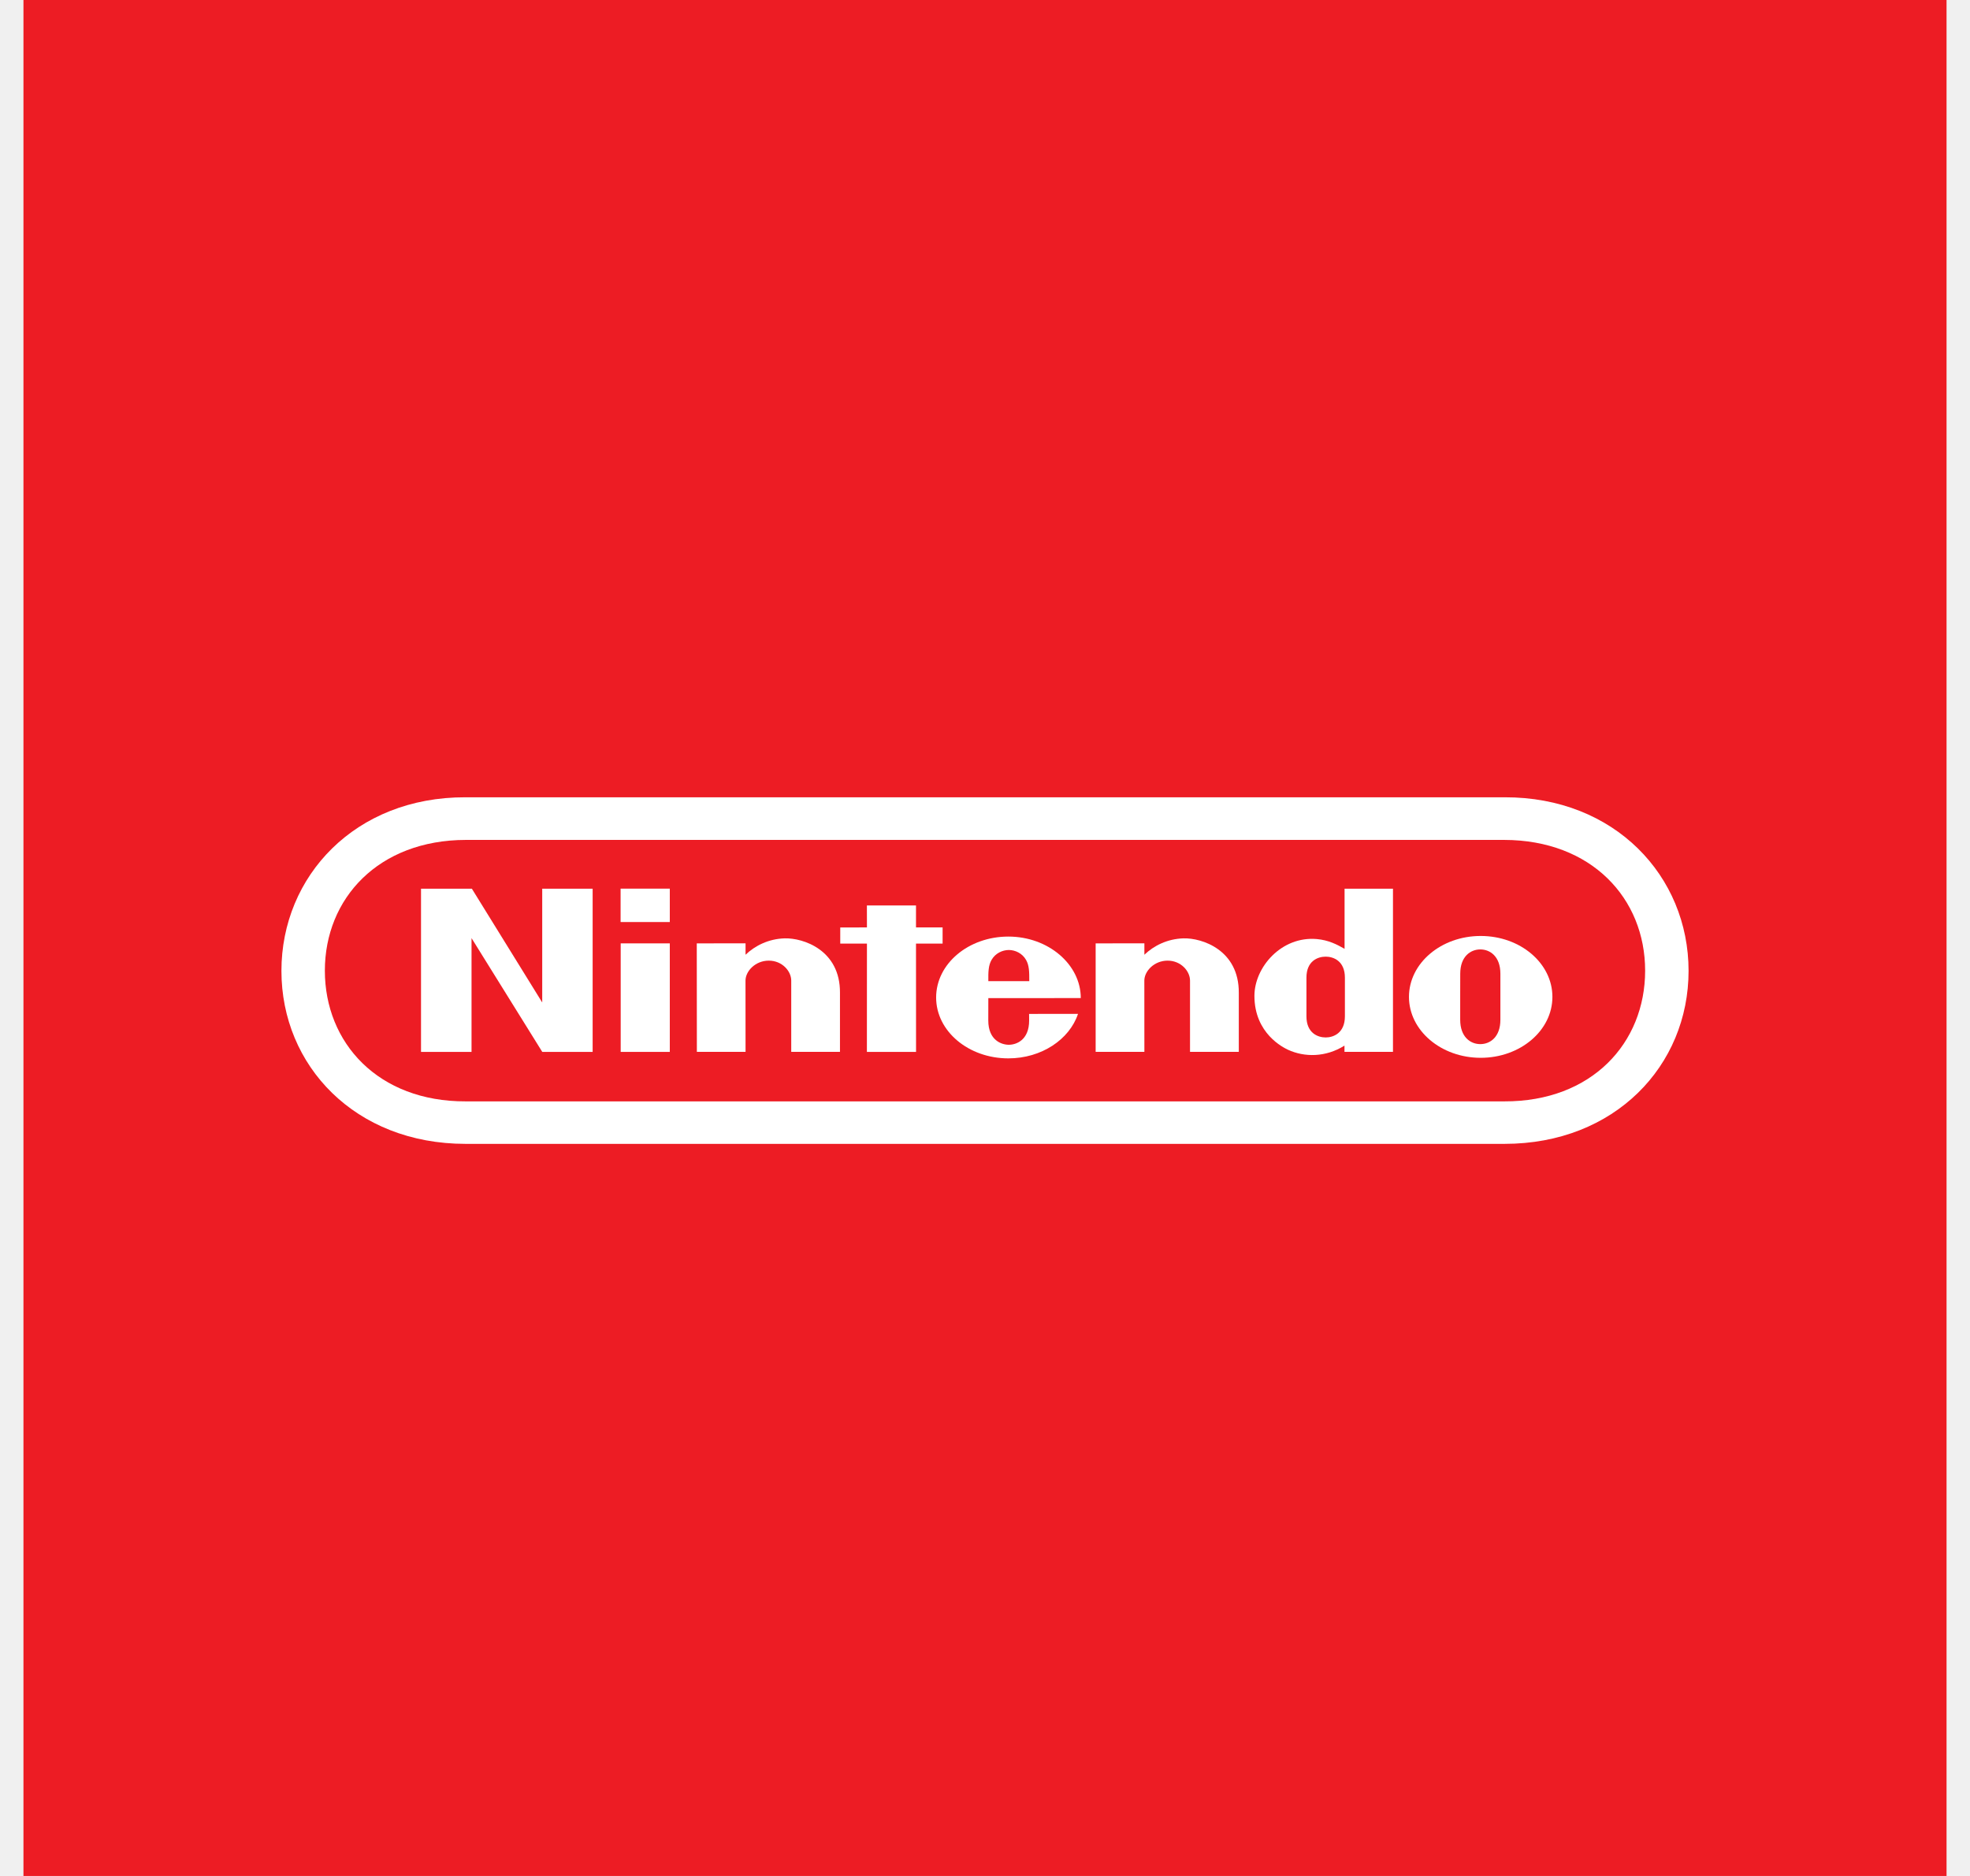
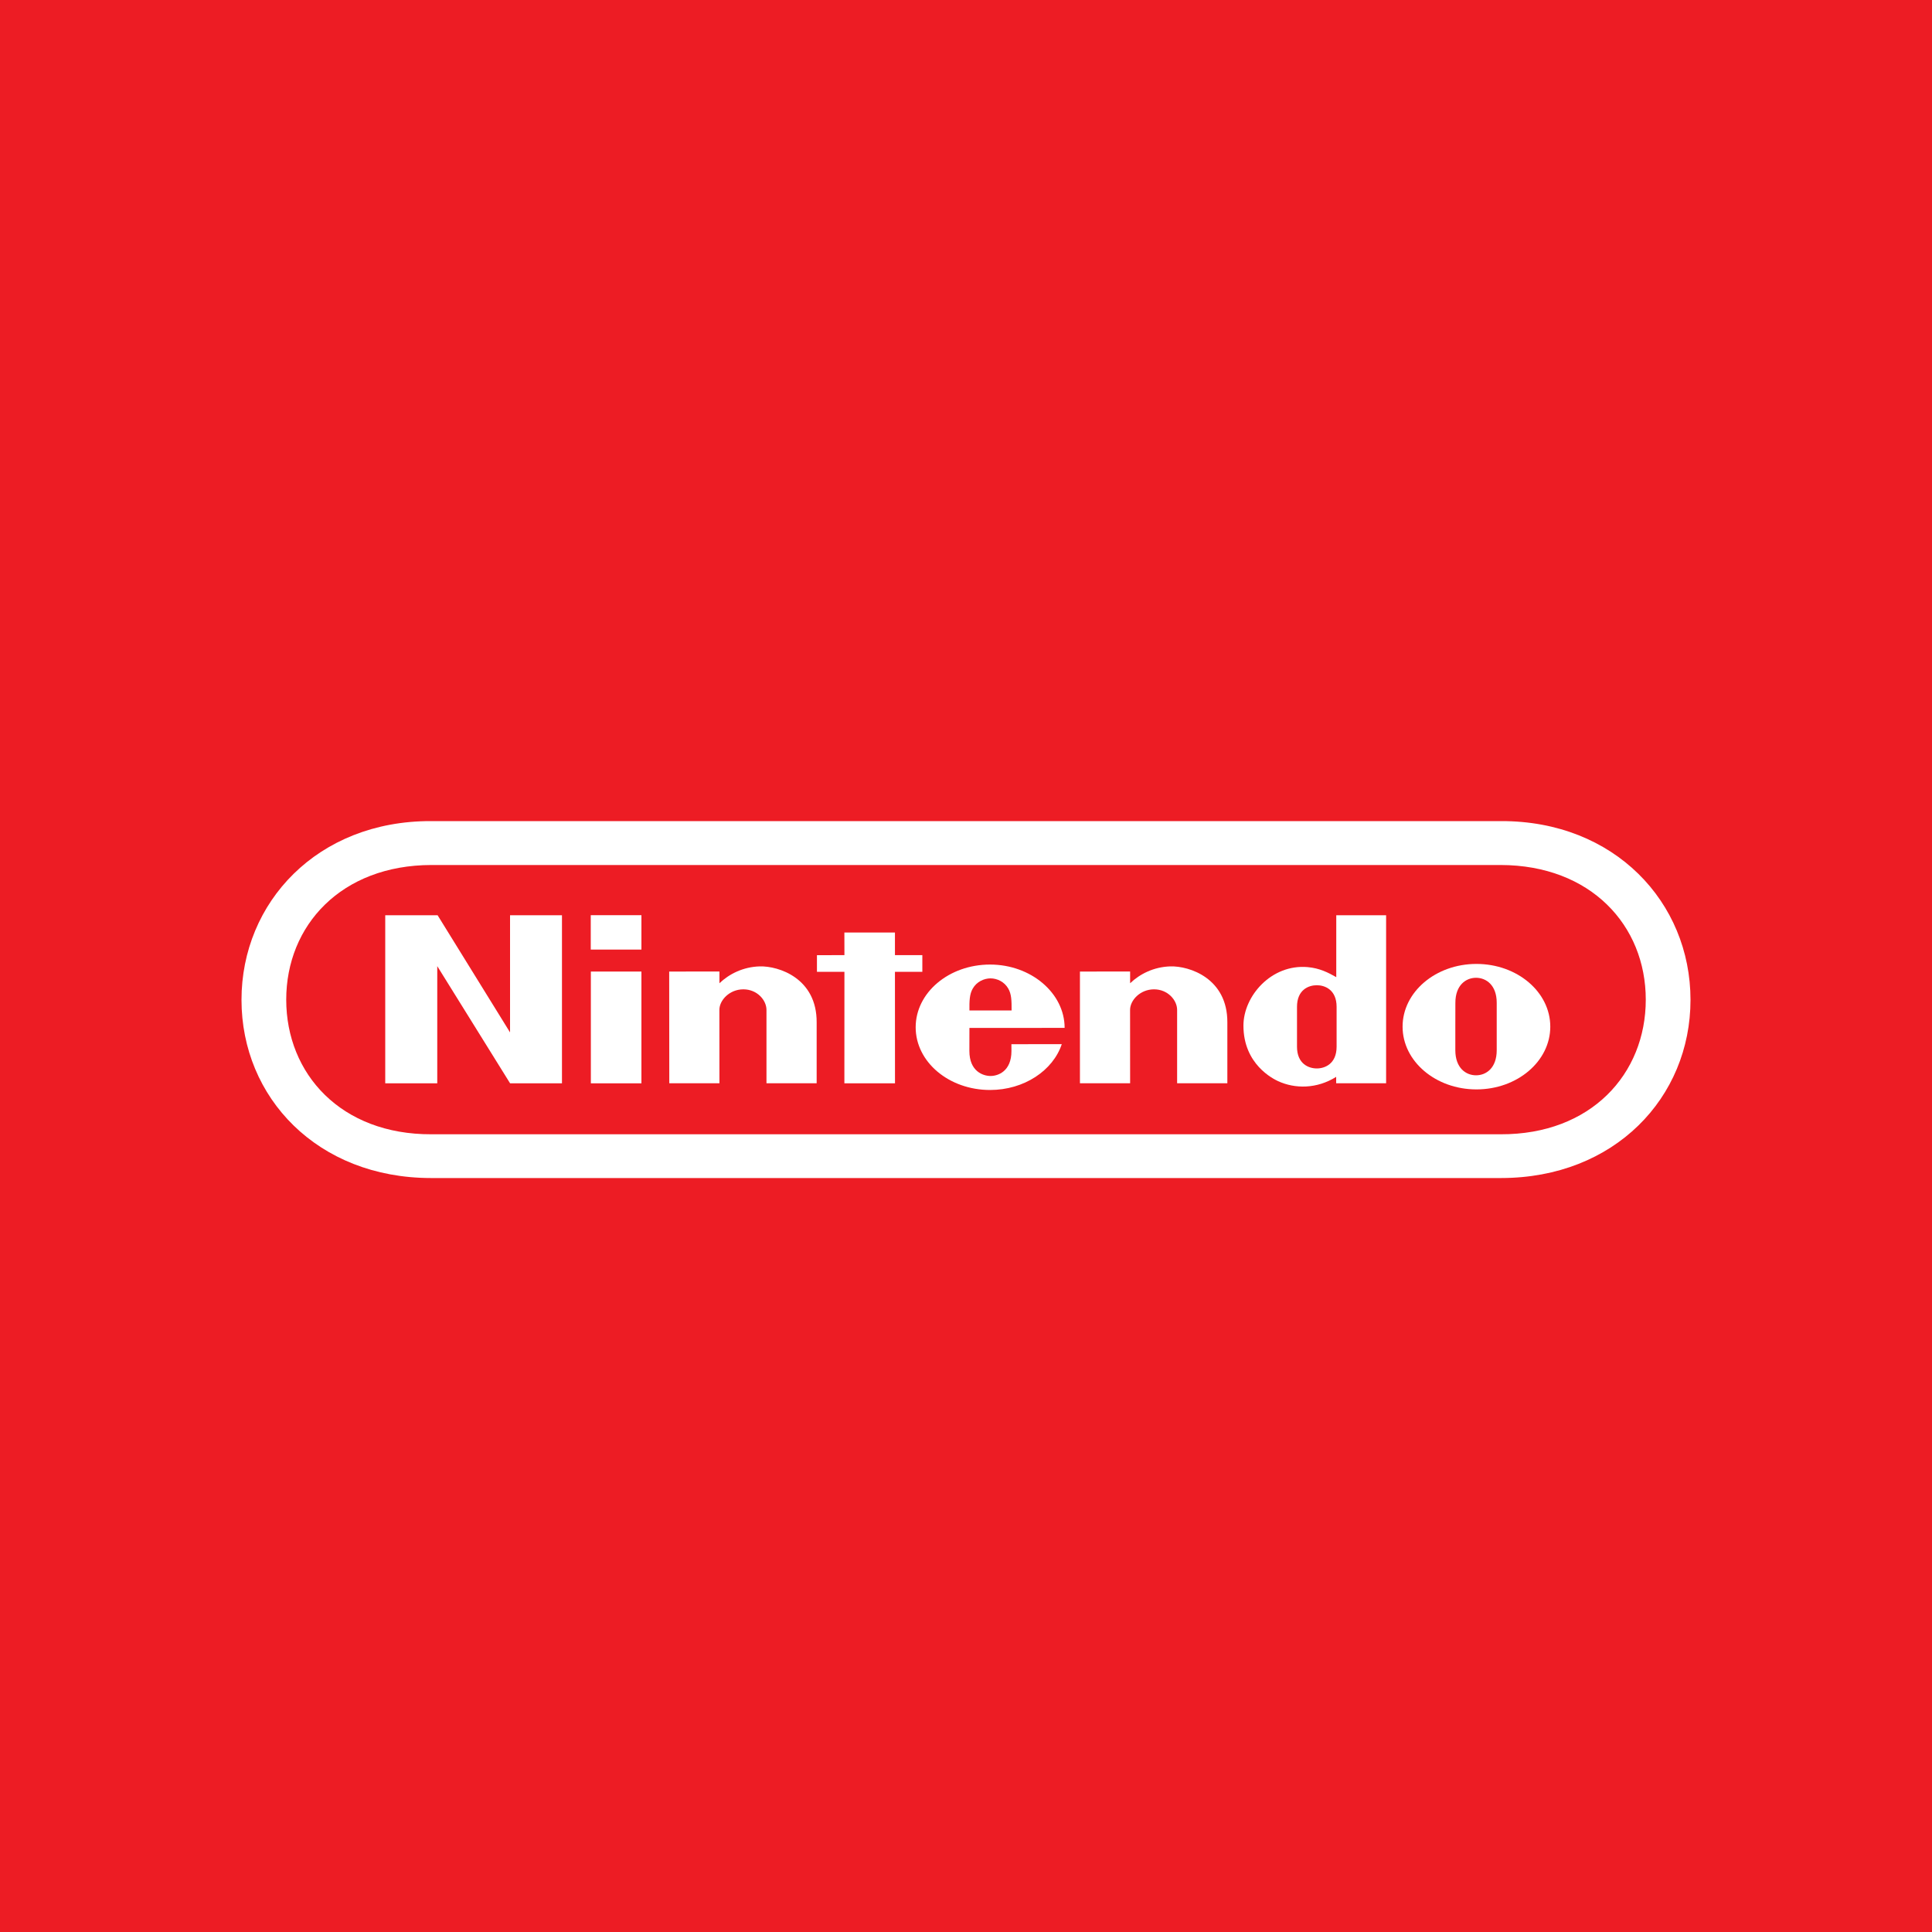
- <svg xmlns="http://www.w3.org/2000/svg" width="42" height="40" viewBox="0 0 42 40" fill="none">
-   <rect width="41" height="40" transform="translate(0.5)" fill="#ED1C24" />
-   <path d="M10.06 18.949H8.976L8.976 22.429H10.053V20.003L11.561 22.429H12.635V18.949H11.56L11.56 21.375L10.06 18.949Z" fill="white" />
-   <path d="M18.482 19.307H19.529V19.775H20.096V20.12H19.529L19.53 22.429H18.482L18.483 20.12H17.914V19.776L18.483 19.775L18.482 19.307Z" fill="white" />
-   <path d="M14.28 20.115H13.233V22.429H14.28V20.115Z" fill="white" />
-   <path d="M13.231 18.948H14.28V19.66H13.231V18.948Z" fill="white" />
-   <path fill-rule="evenodd" clip-rule="evenodd" d="M30.039 21.256C30.039 20.538 30.724 19.957 31.568 19.957C32.413 19.957 33.097 20.538 33.097 21.256C33.097 21.973 32.413 22.555 31.568 22.555C30.724 22.555 30.039 21.973 30.039 21.256ZM31.988 21.743C31.988 21.602 31.988 21.253 31.988 21.253C31.987 21.177 31.987 20.991 31.988 20.849V20.762C31.988 20.394 31.768 20.244 31.56 20.244C31.352 20.244 31.132 20.394 31.132 20.762C31.132 20.902 31.131 21.244 31.131 21.244C31.131 21.244 31.131 21.602 31.131 21.743C31.131 22.112 31.35 22.263 31.56 22.263C31.77 22.263 31.988 22.112 31.988 21.743Z" fill="white" />
-   <path fill-rule="evenodd" clip-rule="evenodd" d="M28.666 18.949H29.698V22.428H28.664L28.664 22.295C28.264 22.546 27.812 22.546 27.459 22.383C27.365 22.338 26.744 22.04 26.744 21.234C26.744 20.624 27.32 19.957 28.074 20.023C28.322 20.045 28.499 20.136 28.666 20.231V18.949ZM28.673 20.846C28.673 20.488 28.426 20.398 28.264 20.398C28.097 20.398 27.853 20.488 27.853 20.846V21.67C27.853 22.029 28.097 22.121 28.264 22.121C28.426 22.121 28.673 22.029 28.673 21.67V20.846Z" fill="white" />
-   <path d="M17.908 21.169C17.914 20.253 17.121 19.997 16.729 20.008C16.384 20.018 16.095 20.166 15.895 20.357C15.894 20.3 15.895 20.114 15.895 20.114L14.855 20.115L14.857 22.428H15.895L15.894 20.909C15.894 20.707 16.105 20.483 16.39 20.483C16.676 20.483 16.869 20.707 16.869 20.909V22.428H17.908C17.908 22.428 17.907 21.332 17.908 21.169Z" fill="white" />
-   <path d="M25.232 20.008C25.623 19.997 26.416 20.253 26.411 21.169C26.41 21.332 26.411 22.428 26.411 22.428H25.371V20.909C25.371 20.707 25.178 20.483 24.893 20.483C24.608 20.483 24.397 20.707 24.397 20.909L24.398 22.428H23.359V20.115L24.398 20.114C24.398 20.114 24.397 20.3 24.398 20.357C24.598 20.166 24.886 20.018 25.232 20.008Z" fill="white" />
-   <path fill-rule="evenodd" clip-rule="evenodd" d="M21.941 21.759C21.941 21.629 21.94 21.619 21.94 21.619L22.983 21.618C22.801 22.164 22.204 22.567 21.498 22.567C20.647 22.567 19.958 21.987 19.958 21.269C19.958 20.55 20.647 19.97 21.498 19.97C22.349 19.97 23.042 20.564 23.042 21.281C23.042 21.283 21.071 21.282 21.071 21.282C21.071 21.282 21.07 21.633 21.07 21.759C21.07 22.182 21.354 22.277 21.508 22.277C21.662 22.277 21.941 22.182 21.941 21.759ZM21.14 20.467C21.073 20.583 21.069 20.718 21.071 20.921H21.944C21.945 20.718 21.942 20.583 21.875 20.467C21.794 20.325 21.644 20.257 21.508 20.256C21.372 20.257 21.221 20.325 21.14 20.467Z" fill="white" />
-   <path fill-rule="evenodd" clip-rule="evenodd" d="M9.924 24.39C7.572 24.389 6 22.723 6 20.701C6 18.68 7.575 16.994 9.921 17H32.08C34.425 16.994 36 18.68 36 20.701C36 22.723 34.428 24.389 32.077 24.39H9.924ZM9.931 17.909C8.068 17.912 6.926 19.157 6.926 20.697C6.926 22.236 8.063 23.491 9.931 23.484H32.069C33.939 23.491 35.074 22.236 35.074 20.697C35.074 19.157 33.931 17.912 32.069 17.909H9.931Z" fill="white" />
+ <svg xmlns="http://www.w3.org/2000/svg" width="40" height="40" viewBox="0 0 40 40" fill="none">
+   <rect width="40" height="40" fill="#ED1C24" />
+   <path d="M9.06 18.949H7.976L7.976 22.429H9.053V20.003L10.561 22.429H11.635V18.949H10.56L10.56 21.375L9.06 18.949Z" fill="white" />
+   <path d="M17.482 19.307H18.529V19.775H19.096V20.12H18.529L18.53 22.429H17.482L17.483 20.12H16.914V19.776L17.483 19.775L17.482 19.307Z" fill="white" />
+   <path d="M13.28 20.115H12.233V22.429H13.28V20.115Z" fill="white" />
+   <path d="M12.231 18.948H13.28V19.66H12.231V18.948Z" fill="white" />
+   <path fill-rule="evenodd" clip-rule="evenodd" d="M29.039 21.256C29.039 20.538 29.724 19.957 30.568 19.957C31.413 19.957 32.097 20.538 32.097 21.256C32.097 21.973 31.413 22.555 30.568 22.555C29.724 22.555 29.039 21.973 29.039 21.256ZM30.988 21.743C30.988 21.602 30.988 21.253 30.988 21.253C30.987 21.177 30.987 20.991 30.988 20.849V20.762C30.988 20.394 30.768 20.244 30.56 20.244C30.352 20.244 30.132 20.394 30.132 20.762C30.132 20.902 30.131 21.244 30.131 21.244C30.131 21.244 30.131 21.602 30.131 21.743C30.131 22.112 30.35 22.263 30.56 22.263C30.77 22.263 30.988 22.112 30.988 21.743Z" fill="white" />
+   <path fill-rule="evenodd" clip-rule="evenodd" d="M27.666 18.949H28.698V22.428H27.664L27.664 22.295C27.264 22.546 26.812 22.546 26.459 22.383C26.365 22.338 25.744 22.04 25.744 21.234C25.744 20.624 26.32 19.957 27.074 20.023C27.322 20.045 27.499 20.136 27.666 20.231V18.949ZM27.673 20.846C27.673 20.488 27.426 20.398 27.264 20.398C27.097 20.398 26.853 20.488 26.853 20.846V21.67C26.853 22.029 27.097 22.121 27.264 22.121C27.426 22.121 27.673 22.029 27.673 21.67V20.846Z" fill="white" />
+   <path d="M16.908 21.169C16.914 20.253 16.121 19.997 15.729 20.008C15.384 20.018 15.095 20.166 14.895 20.357C14.894 20.3 14.895 20.114 14.895 20.114L13.855 20.115L13.857 22.428H14.895L14.894 20.909C14.894 20.707 15.105 20.483 15.39 20.483C15.676 20.483 15.869 20.707 15.869 20.909V22.428H16.908C16.908 22.428 16.907 21.332 16.908 21.169Z" fill="white" />
+   <path d="M24.232 20.008C24.623 19.997 25.416 20.253 25.411 21.169C25.41 21.332 25.411 22.428 25.411 22.428H24.371V20.909C24.371 20.707 24.178 20.483 23.893 20.483C23.608 20.483 23.397 20.707 23.397 20.909L23.398 22.428H22.359V20.115L23.398 20.114C23.398 20.114 23.397 20.3 23.398 20.357C23.598 20.166 23.886 20.018 24.232 20.008Z" fill="white" />
+   <path fill-rule="evenodd" clip-rule="evenodd" d="M20.941 21.759C20.941 21.629 20.94 21.619 20.94 21.619L21.983 21.618C21.801 22.164 21.204 22.567 20.498 22.567C19.647 22.567 18.958 21.987 18.958 21.269C18.958 20.55 19.647 19.97 20.498 19.97C21.349 19.97 22.042 20.564 22.042 21.281C22.042 21.283 20.071 21.282 20.071 21.282C20.071 21.282 20.07 21.633 20.07 21.759C20.07 22.182 20.354 22.277 20.508 22.277C20.662 22.277 20.941 22.182 20.941 21.759ZM20.14 20.467C20.073 20.583 20.069 20.718 20.071 20.921H20.944C20.945 20.718 20.942 20.583 20.875 20.467C20.794 20.325 20.644 20.257 20.508 20.256C20.372 20.257 20.221 20.325 20.14 20.467Z" fill="white" />
+   <path fill-rule="evenodd" clip-rule="evenodd" d="M8.924 24.39C6.572 24.389 5 22.723 5 20.701C5 18.68 6.575 16.994 8.921 17H31.08C33.425 16.994 35 18.68 35 20.701C35 22.723 33.428 24.389 31.077 24.39H8.924ZM8.931 17.909C7.068 17.912 5.926 19.157 5.926 20.697C5.926 22.236 7.063 23.491 8.931 23.484H31.069C32.939 23.491 34.074 22.236 34.074 20.697C34.074 19.157 32.931 17.912 31.069 17.909H8.931Z" fill="white" />
</svg>
